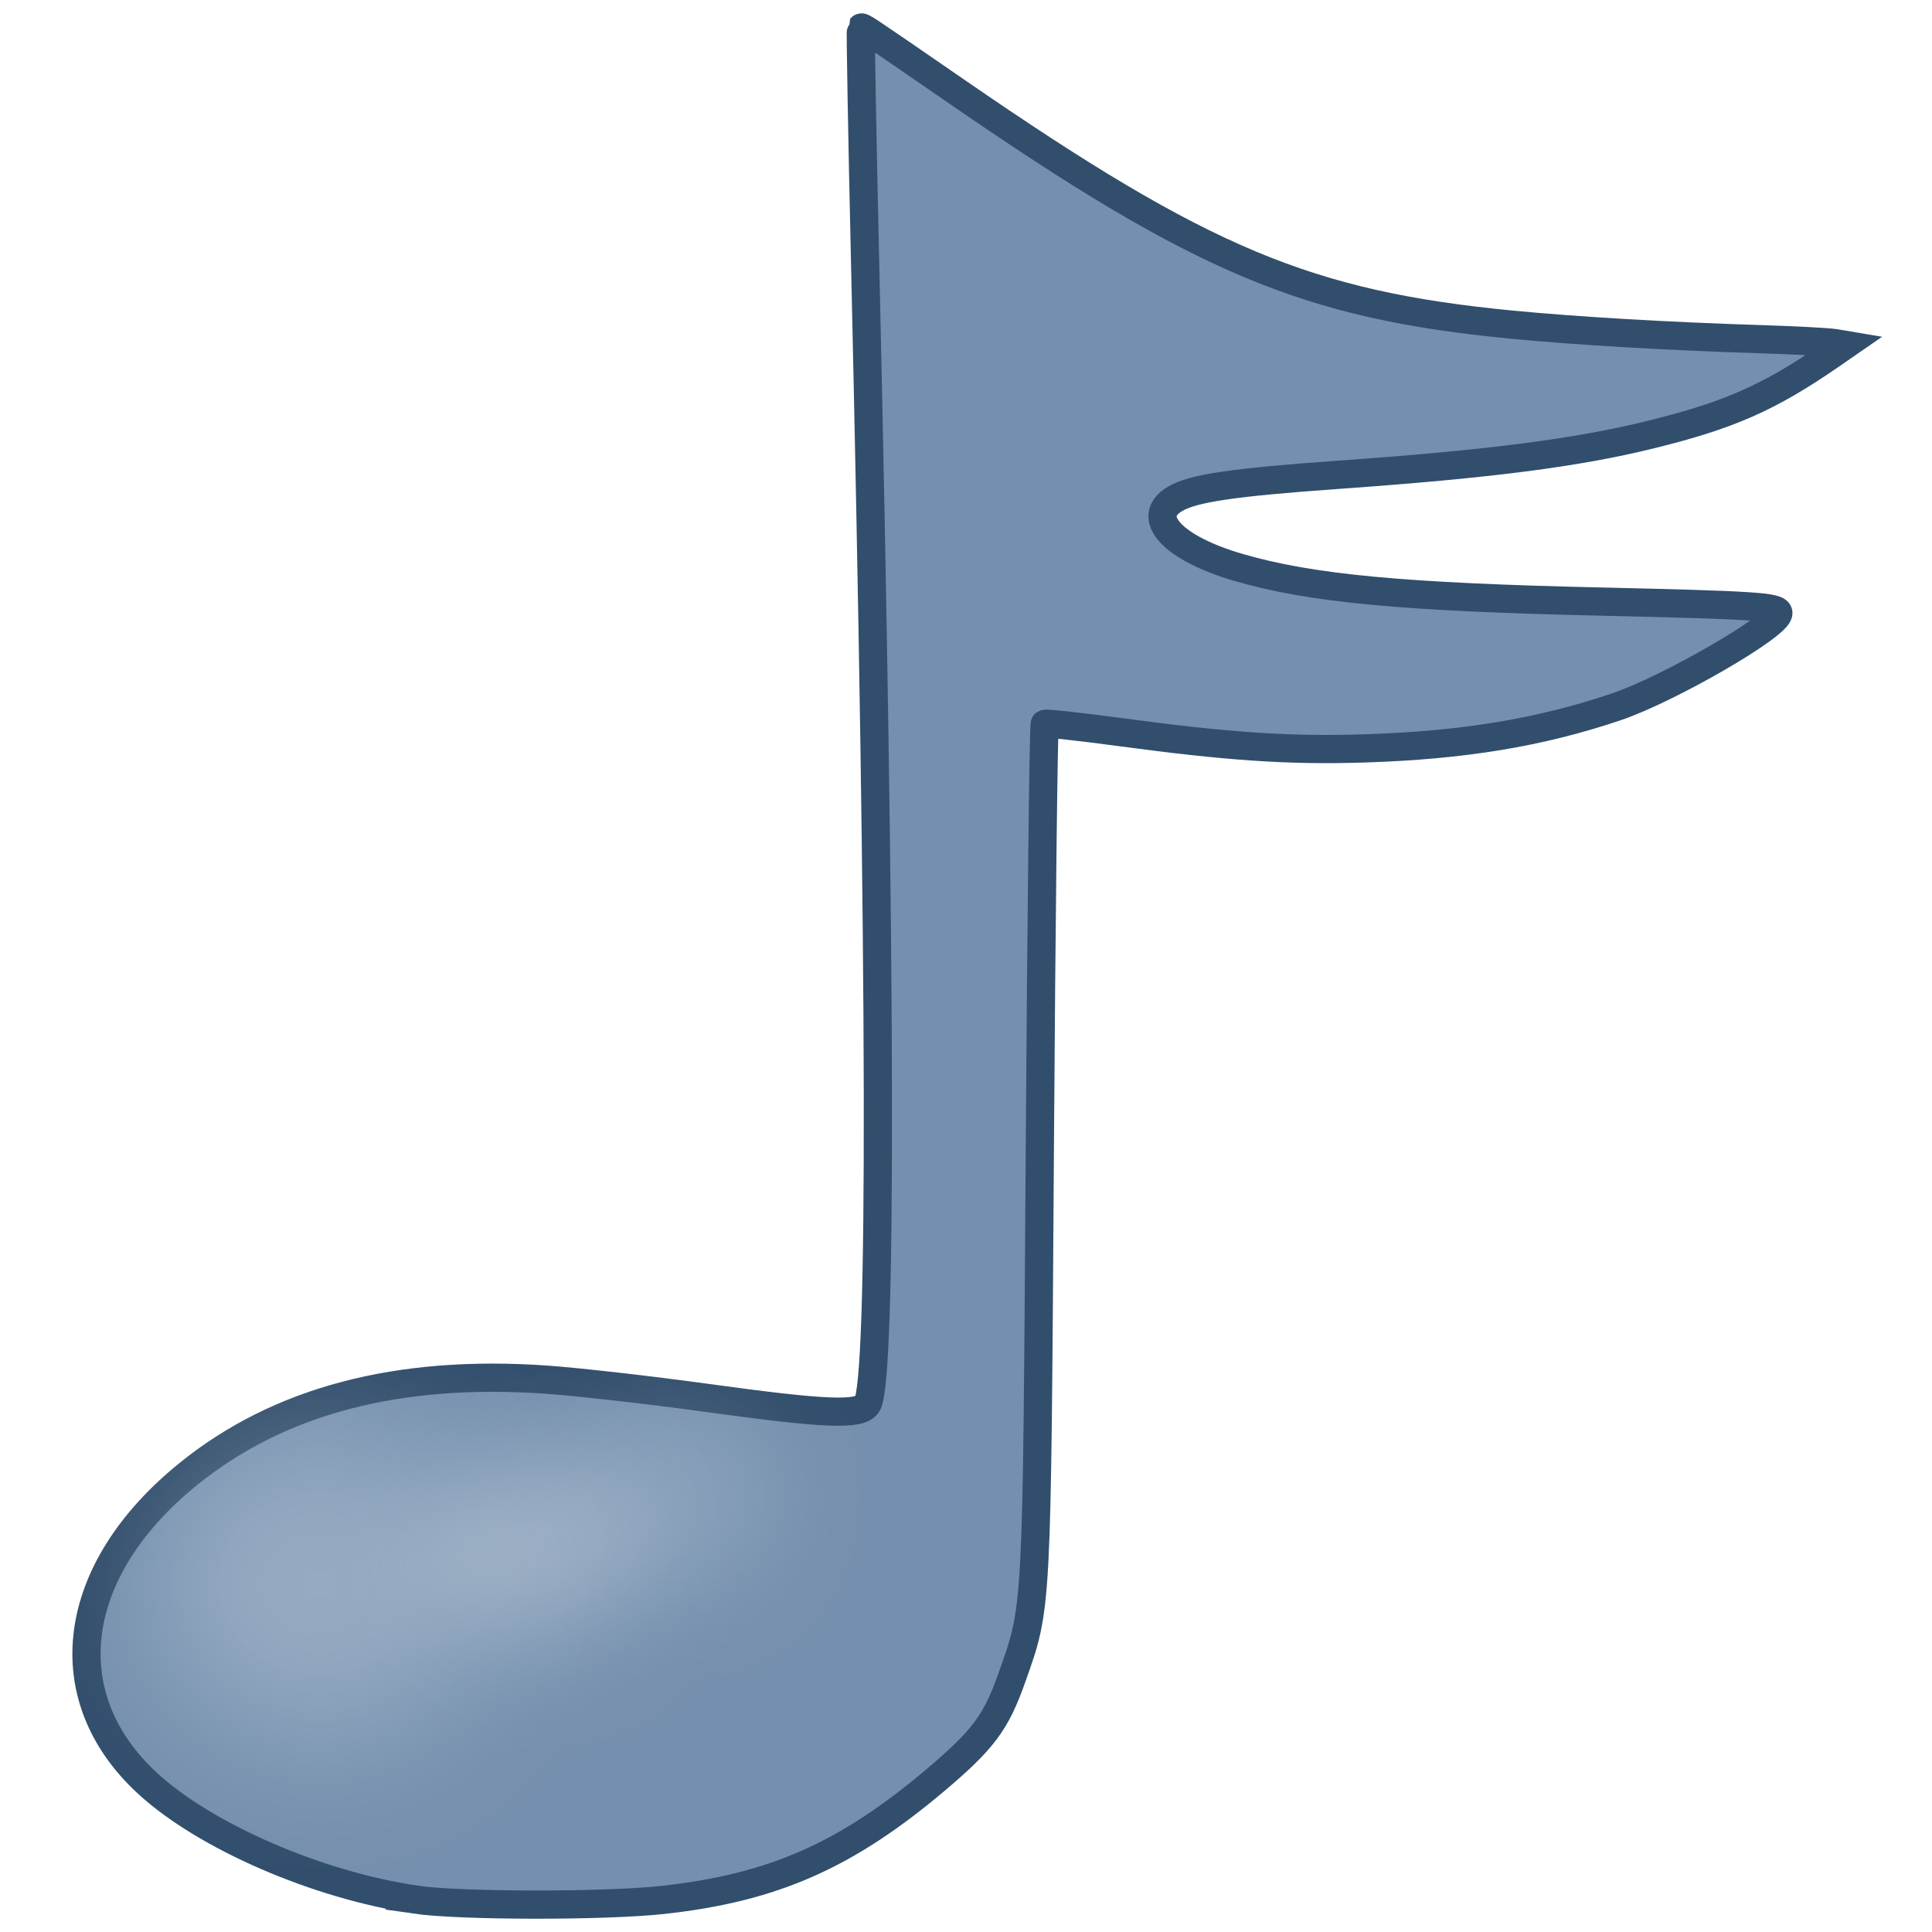
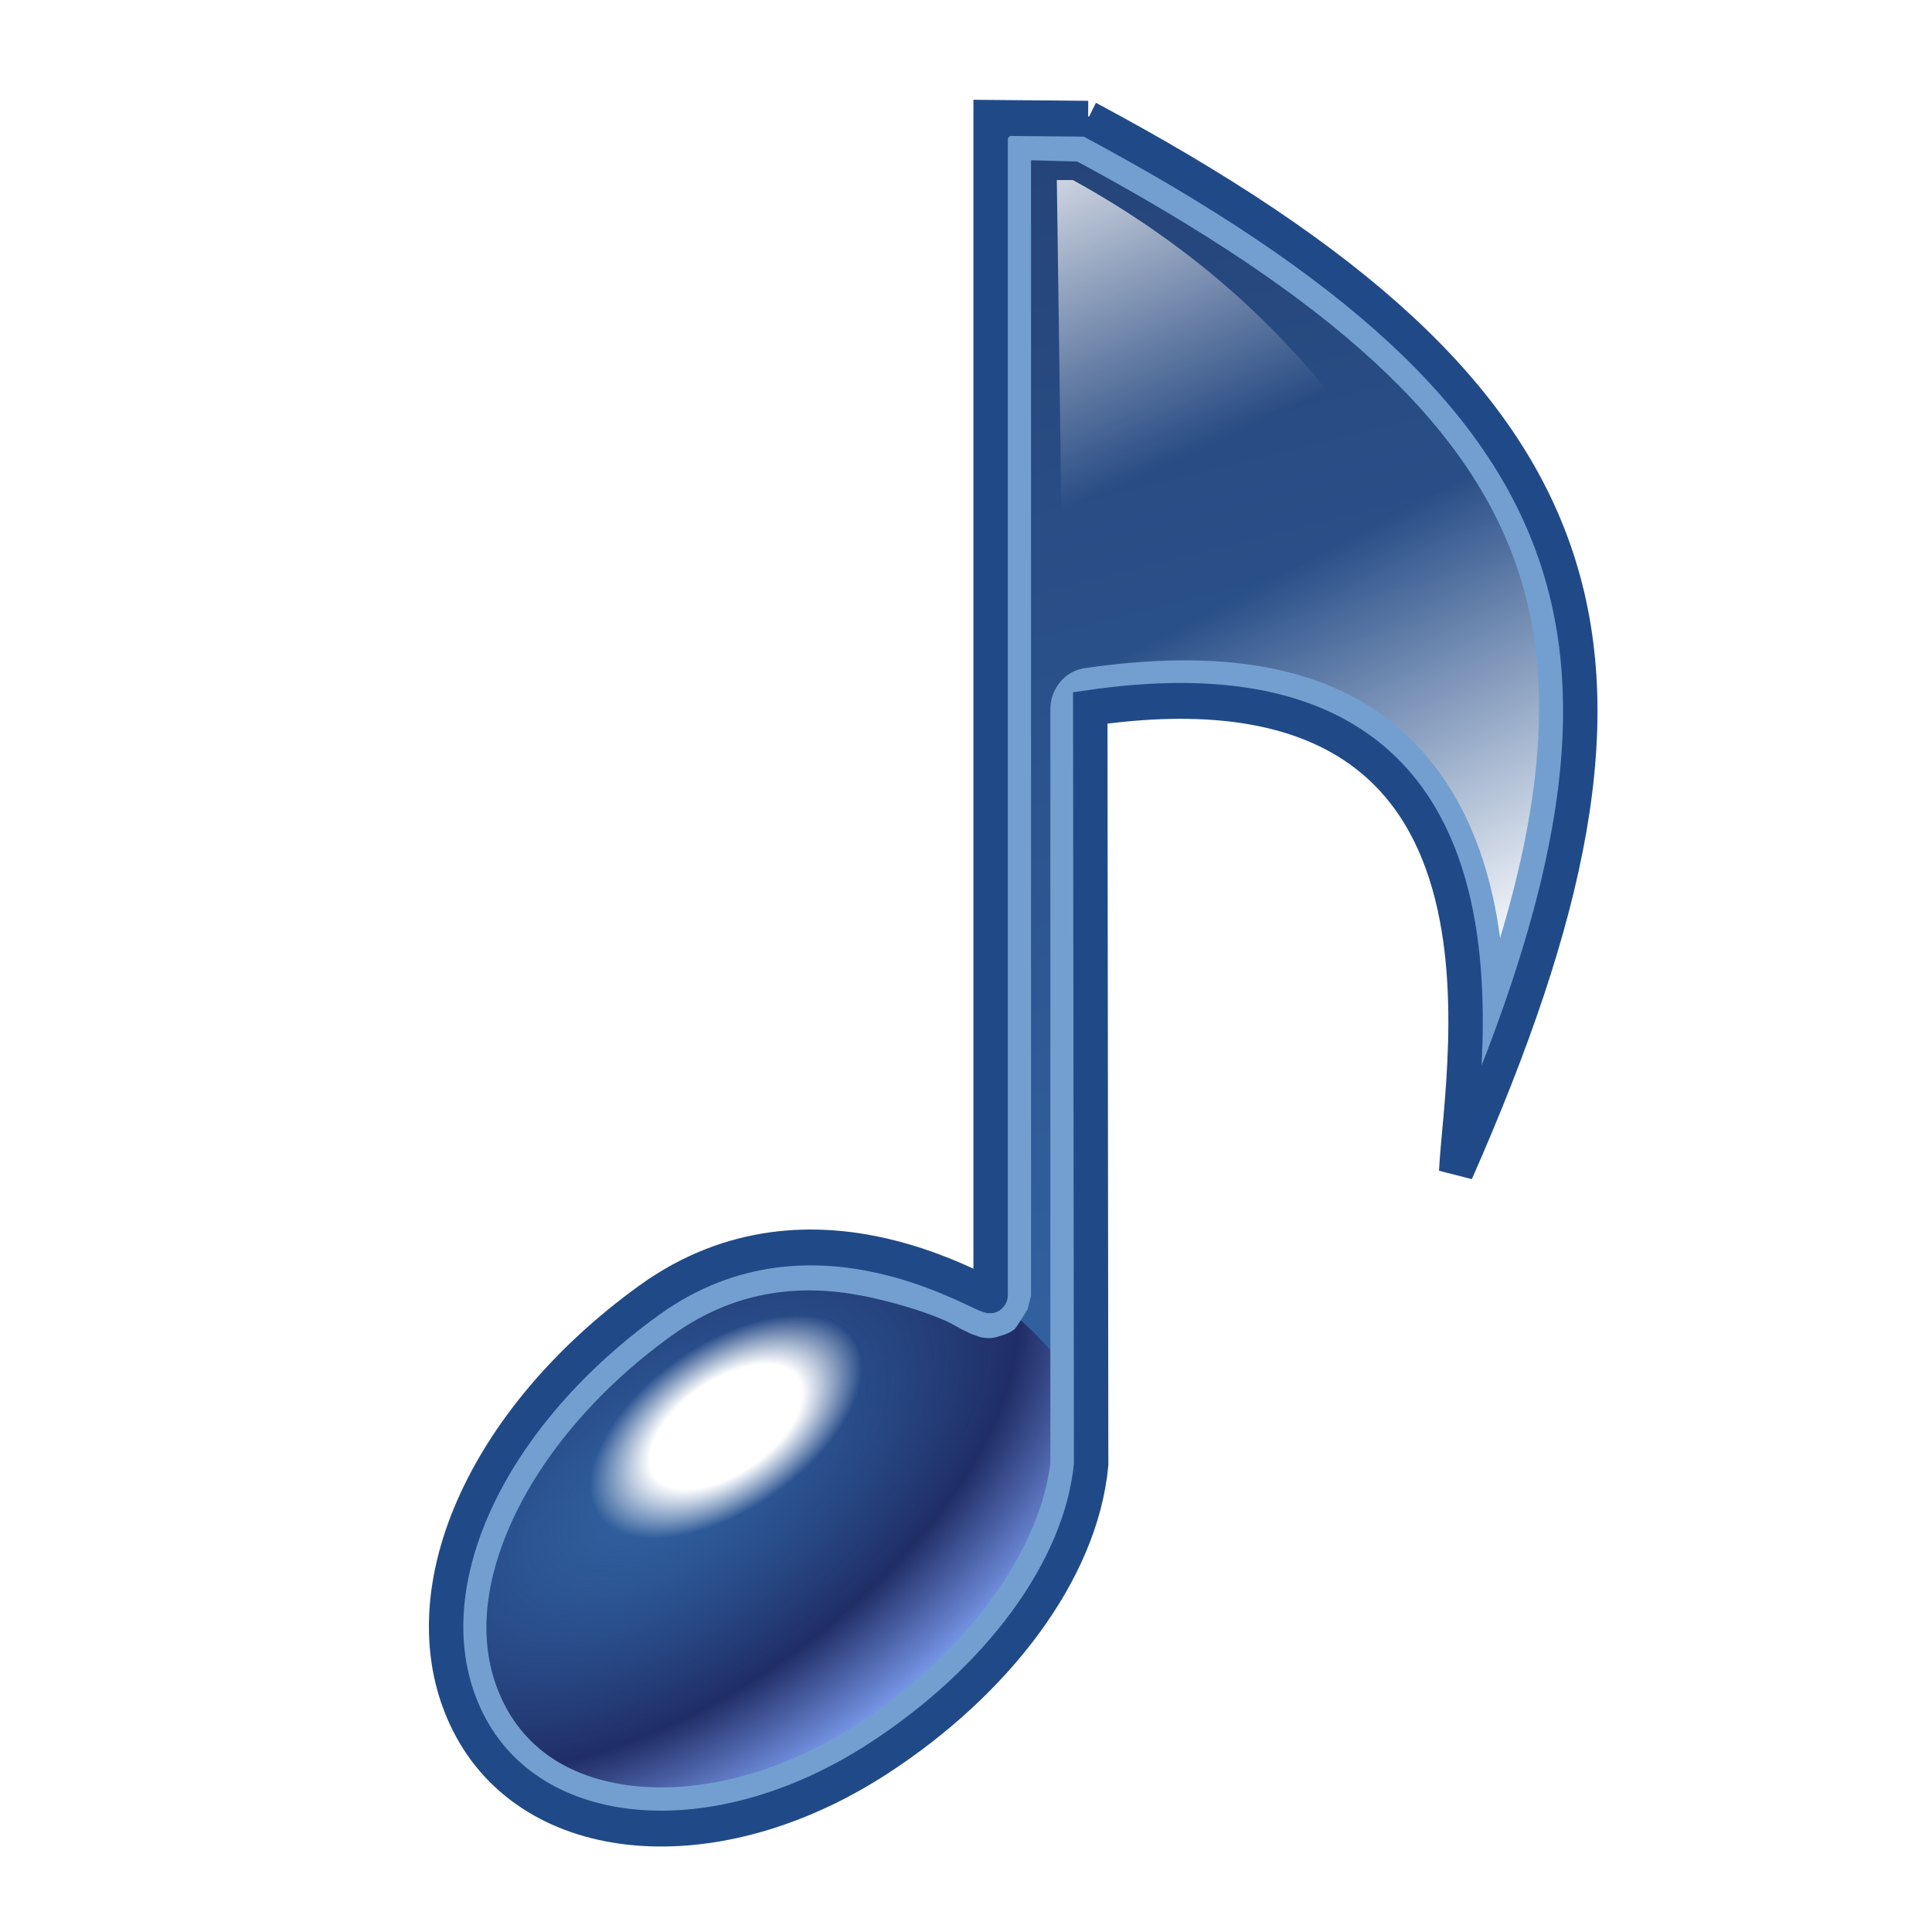
<svg xmlns="http://www.w3.org/2000/svg" xmlns:xlink="http://www.w3.org/1999/xlink" width="256" height="256" id="svg2846" version="1.1">
  <defs id="defs2848">
    <linearGradient id="linearGradient5369">
      <stop style="stop-color:#ffffff;stop-opacity:1;" offset="0" id="stop5371" />
      <stop style="stop-color:#ffffff;stop-opacity:1;" offset="1" id="stop5373" />
    </linearGradient>
    <linearGradient id="linearGradient3797">
      <stop style="stop-color:#ffffff;stop-opacity:0.661;" offset="0" id="stop3799" />
      <stop style="stop-color:#ffffff;stop-opacity:0;" offset="1" id="stop3801" />
    </linearGradient>
    <linearGradient id="linearGradient3658">
      <stop style="stop-color:#ffffff;stop-opacity:0.258;" offset="0" id="stop3660" />
      <stop style="stop-color:#ffffff;stop-opacity:0.073;" offset="1" id="stop3662" />
    </linearGradient>
    <linearGradient xlink:href="#linearGradient3658" id="linearGradient3664" x1="317.678" y1="616.562" x2="335.293" y2="616.562" gradientUnits="userSpaceOnUse" gradientTransform="matrix(0.9310966,0,0,0.9310966,4.719046,45.12372)" />
    <linearGradient xlink:href="#linearGradient3658" id="linearGradient3670" gradientUnits="userSpaceOnUse" gradientTransform="matrix(0.9310966,0,0,0.9310966,4.719046,45.12372)" x1="317.678" y1="616.562" x2="335.293" y2="616.562" />
    <linearGradient xlink:href="#linearGradient3658" id="linearGradient3814" x1="300.564" y1="625.136" x2="305.755" y2="625.136" gradientUnits="userSpaceOnUse" gradientTransform="translate(0.1051897,-0.07889229)" />
    <filter color-interpolation-filters="sRGB" id="filter6355" x="-0.441" width="1.883" y="-0.524" height="2.048">
      <feGaussianBlur stdDeviation="1.529" id="feGaussianBlur6357" />
    </filter>
-     <filter color-interpolation-filters="sRGB" id="filter6355-6" x="-0.441" width="1.883" y="-0.524" height="2.048">
-       <feGaussianBlur stdDeviation="1.529" id="feGaussianBlur6357-1" />
-     </filter>
    <filter id="filter3863" x="-0.544" width="2.089" y="-0.646" height="2.293">
      <feGaussianBlur stdDeviation="1.885" id="feGaussianBlur3865" />
-     </filter>
-     <filter color-interpolation-filters="sRGB" id="filter6361" x="-0.149" width="1.298" y="-0.613" height="2.225">
-       <feGaussianBlur stdDeviation="1.918" id="feGaussianBlur6363" />
    </filter>
    <filter color-interpolation-filters="sRGB" id="filter3863-7" x="-0.544" width="2.089" y="-0.646" height="2.293">
      <feGaussianBlur stdDeviation="1.885" id="feGaussianBlur3865-8" />
    </filter>
    <linearGradient xlink:href="#linearGradient5369" id="linearGradient5377" x1="298.356" y1="621.084" x2="310.772" y2="627.605" gradientUnits="userSpaceOnUse" />
+     <linearGradient xlink:href="#linearGradient25869" id="linearGradient26827" gradientUnits="userSpaceOnUse" x1="92.118" y1="32.331" x2="97.352" y2="54.043" gradientTransform="matrix(1.334605,0,0,1.334605,-31.9148,-19.48015)" />
+     <linearGradient id="linearGradient25869">
+       <stop style="stop-color:#203a6d;stop-opacity:1" offset="0" id="stop25871" />
+       <stop style="stop-color:#3465a4;stop-opacity:1" offset="1" id="stop25873" />
+     </linearGradient>
+     <radialGradient xlink:href="#radialGradient26169" id="radialGradient26833" gradientUnits="userSpaceOnUse" gradientTransform="matrix(0.8159038,-0.5809782,0.3660159,0.4740637,-4.031154,76.55963)" cx="83.698" cy="53.111" fx="83.698" fy="53.111" r="4.351" />
+     <radialGradient gradientUnits="userSpaceOnUse" id="radialGradient26169" r="136.004" cy="-31" cx="52">
+       <stop offset="0" style="stop-color:#ffffff;stop-opacity:1;" id="stop26171" />
+       <stop offset="0" style="stop-color:#3663b6;stop-opacity:1;" id="stop26173" />
+       <stop offset="1" style="stop-color:#ffffff;stop-opacity:0" id="stop26175" />
+     </radialGradient>
+     <radialGradient xlink:href="#radialGradient26169" id="radialGradient26831" gradientUnits="userSpaceOnUse" gradientTransform="matrix(0.8159038,-0.5809782,0.3660159,0.4740637,-4.031154,76.55963)" cx="83.698" cy="53.111" fx="83.698" fy="53.111" r="4.351" />
+     <radialGradient gradientUnits="userSpaceOnUse" id="radialGradient26865" r="136.004" cy="-31" cx="52">
+       <stop offset="0" style="stop-color:#ffffff;stop-opacity:1;" id="stop26867" />
+       <stop offset="0" style="stop-color:#3663b6;stop-opacity:1;" id="stop26869" />
+       <stop offset="1" style="stop-color:#ffffff;stop-opacity:0" id="stop26871" />
+     </radialGradient>
+     <radialGradient xlink:href="#radialGradient26179" id="radialGradient26829" gradientUnits="userSpaceOnUse" gradientTransform="matrix(1.582584,-1.082587,0.5973193,0.8053195,-68.44342,106.5404)" cx="84.235" cy="51.627" fx="84.235" fy="51.627" r="4.351" />
+     <radialGradient cx="52" cy="-31" r="136.004" id="radialGradient26179" gradientUnits="userSpaceOnUse">
+       <stop id="stop26181" style="stop-color:#204a87;stop-opacity:0" offset="0" />
+       <stop id="stop26183" style="stop-color:#202d66;stop-opacity:1" offset="0.648" />
+       <stop id="stop26185" style="stop-color:#87aaff;stop-opacity:1" offset="1" />
+     </radialGradient>
+     <linearGradient xlink:href="#linearGradient26209" id="linearGradient26835" gradientUnits="userSpaceOnUse" x1="101.964" y1="47.226" x2="99.321" y2="41.96" gradientTransform="matrix(1.334605,0,0,1.334605,-31.9148,-19.48015)" />
+     <linearGradient id="linearGradient26209">
+       <stop style="stop-color:#ffffff;stop-opacity:1;" offset="0" id="stop26211" />
+       <stop style="stop-color:#ffffff;stop-opacity:0;" offset="1" id="stop26213" />
+     </linearGradient>
+     <linearGradient xlink:href="#linearGradient26209-5" id="linearGradient26837" gradientUnits="userSpaceOnUse" gradientTransform="matrix(1.334605,0,0,1.334605,-31.9148,-9.028608)" x1="94.927" y1="28.336" x2="96.994" y2="33.071" />
+     <linearGradient id="linearGradient26209-5">
+       <stop style="stop-color:#ffffff;stop-opacity:1;" offset="0" id="stop26211-0" />
+       <stop style="stop-color:#ffffff;stop-opacity:0;" offset="1" id="stop26213-0" />
+     </linearGradient>
+     <radialGradient xlink:href="#radialGradient25829" id="radialGradient26839" gradientUnits="userSpaceOnUse" gradientTransform="matrix(0.786217,-0.04367762,0.02938633,0.5289672,36.06675,91.56571)" cx="192.969" cy="176.5" fx="192.969" fy="176.5" r="12.469" />
+     <radialGradient gradientUnits="userSpaceOnUse" id="radialGradient25829" r="136.004" cy="-31" cx="52">
+       <stop offset="0" style="stop-color:#ffffff;stop-opacity:1;" id="stop25831" />
+       <stop offset="0.557" style="stop-color:#ffffff;stop-opacity:1;" id="stop25833" />
+       <stop offset="1" style="stop-color:#ffffff;stop-opacity:0;" id="stop25835" />
+     </radialGradient>
+     <radialGradient r="12.469" fy="176.5" fx="192.969" cy="176.5" cx="192.969" gradientTransform="matrix(0.786217,-0.04367762,0.02938633,0.5289672,36.06675,91.56571)" gradientUnits="userSpaceOnUse" id="radialGradient26903" xlink:href="#radialGradient25829" />
  </defs>
  <g id="layer1" transform="translate(-298.5888,-375.4848)">
    <g id="g11223" transform="matrix(0.1555799,0,0,0.1555799,326.386,601.6653)" style="fill:#606060;fill-opacity:1" />
    <g id="g3770" transform="matrix(13.44441,0,0,13.44441,-3728.817,-7814.832)">
      <g id="g3672" />
-       <g id="g5436">
-         <path style="fill:#7590ae;fill-opacity:1;stroke:#314e6c;stroke-width:0.278;stroke-miterlimit:4;stroke-opacity:1;stroke-dasharray:none" d="m 303.652,627.92 c -0.964,-0.142 -2.07,-0.622 -2.639,-1.146 -0.931,-0.858 -0.767,-2.102 0.403,-3.048 0.893,-0.723 2.067,-1.032 3.526,-0.93 0.315,0.022 1.025,0.103 1.578,0.179 1.176,0.162 1.513,0.176 1.587,0.064 0.147,-0.223 0.14,-4.227 -0.021,-11.262 -0.029,-1.26 -0.047,-2.297 -0.041,-2.304 0.012,-0.014 -7.2e-4,-0.023 0.961,0.64 2.406,1.657 3.439,2.09 5.45,2.285 0.644,0.062 1.526,0.114 2.438,0.143 0.353,0.011 0.69,0.029 0.748,0.039 l 0.107,0.018 -0.149,0.103 c -0.606,0.418 -0.999,0.591 -1.775,0.782 -0.728,0.179 -1.581,0.289 -3.059,0.394 -1.055,0.075 -1.448,0.133 -1.626,0.239 -0.304,0.181 -0.022,0.486 0.626,0.675 0.711,0.207 1.616,0.293 3.585,0.337 1.491,0.034 1.736,0.05 1.736,0.113 0,0.125 -1.078,0.748 -1.597,0.924 -0.752,0.254 -1.509,0.379 -2.488,0.41 -0.734,0.023 -1.33,-0.017 -2.396,-0.16 -0.4,-0.054 -0.737,-0.091 -0.749,-0.082 -0.012,0.009 -0.034,1.909 -0.049,4.223 -0.03,4.571 -0.024,4.467 -0.276,5.179 -0.155,0.439 -0.281,0.608 -0.743,1 -0.887,0.751 -1.609,1.07 -2.697,1.189 -0.577,0.063 -2.002,0.061 -2.441,-0.003 z" id="path2818" />
-         <g style="opacity:1;fill:url(#linearGradient5377);fill-opacity:1" transform="matrix(1.159245,0,0,1.159245,-48.5766,-99.66972)" id="g3926">
-           <path style="opacity:0.245;fill:url(#linearGradient5377);fill-opacity:1;fill-rule:evenodd;stroke:none;stroke-width:1px;marker:none;visibility:visible;display:inline;overflow:visible;filter:url(#filter6355);enable-background:accumulate" id="path6349" d="m 16.25,37.938 c 0,1.933 -1.861,3.5 -4.156,3.5 -2.295,0 -4.156,-1.567 -4.156,-3.5 0,-1.933 1.861,-3.5 4.156,-3.5 2.295,0 4.156,1.567 4.156,3.5 z" transform="matrix(0.3398746,0,0,0.3699677,298.9208,610.9173)" />
-           <path style="opacity:0.141;fill:url(#linearGradient5377);fill-opacity:1;fill-rule:evenodd;stroke:none;stroke-width:1px;marker:none;visibility:visible;display:inline;overflow:visible;filter:url(#filter3863);enable-background:accumulate" id="path6349-2" d="m 16.25,37.938 c 0,1.933 -1.861,3.5 -4.156,3.5 -2.295,0 -4.156,-1.567 -4.156,-3.5 0,-1.933 1.861,-3.5 4.156,-3.5 2.295,0 4.156,1.567 4.156,3.5 z" transform="matrix(0.2039204,0,0,0.2219759,303.6082,615.7936)" />
-           <path style="opacity:0.257;fill:url(#linearGradient5377);fill-opacity:1;fill-rule:evenodd;stroke:none;stroke-width:1px;marker:none;visibility:visible;display:inline;overflow:visible;filter:url(#filter3863-7);enable-background:accumulate" id="path6349-2-5" d="m 16.25,37.938 c 0,1.933 -1.861,3.5 -4.156,3.5 -2.295,0 -4.156,-1.567 -4.156,-3.5 0,-1.933 1.861,-3.5 4.156,-3.5 2.295,0 4.156,1.567 4.156,3.5 z" transform="matrix(0.2135269,0,0,0.2324329,302.2958,615.8147)" />
+       <g style="overflow:visible" id="g26438" transform="matrix(0.1297343,0,0,0.1297343,268.7303,622.2852)">
+         <g style="fill:#3465a4;stroke:#204a87;stroke-width:0.465;stroke-miterlimit:4;stroke-dasharray:none;overflow:visible" transform="matrix(4.218479,0,0,4.392655,-82.76416,-220.9084)" id="g2830-0">
+           <g style="fill:#3465a4;stroke:#204a87;stroke-width:0.465;stroke-miterlimit:4;stroke-dasharray:none" transform="translate(-1.182335,0.5161151)" id="g3682">
+             <path style="fill:url(#linearGradient26827);fill-opacity:1;stroke:none" d="m 96.768,28.826 -1.795,0.023 0,20.357 c 0,0 -3.563,-1.527 -6.15,0.092 -2.944,1.844 -4.404,5.11 -3.261,7.297 1.143,2.187 4.456,2.464 7.401,0.62 2.101,-1.314 3.44,-3.355 3.623,-5.212 l 0.004,-12.874 c 8.186,-1.14 6.867,6.036 6.768,7.945 4.108,-8.949 2.955,-13.35 -6.59,-18.248 z" id="path2832-9" />
+             <g style="fill:url(#radialGradient26833);fill-opacity:1;stroke:none;overflow:visible" transform="matrix(1.334605,0,0,1.334605,-37.04661,-24.2494)" id="g2830-0-9">
+               <g style="fill:url(#radialGradient26831);fill-opacity:1;stroke:none" transform="translate(-1.182335,0.5161151)" id="g3682-7">
+                 <path style="fill:url(#radialGradient26829);fill-opacity:1;stroke:none;overflow:visible" d="m 95.464,54.558 c -2.241,1.555 -3.386,3.618 -2.528,5.256 0.858,1.638 3.37,1.972 5.576,0.588 1.574,-0.986 3.576,-3.482 2.978,-4.448 -1.877,-2.666 -4.218,-2.37 -6.026,-1.397 z" id="path2832-9-8-1" />
+               </g>
+             </g>
+             <path style="fill:url(#linearGradient26835);fill-opacity:1;stroke:none;overflow:visible" d="m 96.729,28.864 -1.755,-0.015 1.795,10.205 c 8.186,-1.14 6.689,6.112 6.59,8.021 4.108,-8.949 2.916,-13.312 -6.63,-18.21 z" id="path2832-9-8-8" />
+             <path d="m 95.469,29.344 0,19.875 c 0,0.001 -0.062,0.187 -0.062,0.188 -3.85e-4,8.5e-4 -0.155,0.218 -0.156,0.219 -3.83e-4,2.91e-4 -0.062,0.031 -0.062,0.031 -4.78e-4,2.25e-4 -0.07,0.025 -0.094,0.031 -0.047,0.013 -0.095,0.03 -0.125,0.031 -0.12,0.005 -0.153,-0.021 -0.188,-0.031 -0.069,-0.021 -0.105,-0.04 -0.156,-0.062 -0.103,-0.045 -0.211,-0.118 -0.375,-0.188 -0.328,-0.14 -0.803,-0.289 -1.344,-0.406 -1.081,-0.235 -2.446,-0.259 -3.812,0.688 -1.435,0.994 -2.464,2.218 -3,3.406 -0.536,1.188 -0.585,2.31 -0.094,3.25 0.486,0.93 1.409,1.46 2.625,1.562 1.216,0.103 2.7,-0.253 4.094,-1.125 1.984,-1.241 3.372,-3.076 3.562,-4.688 l 0,-13.062 a 0.485,0.485 0 0 1 0.438,-0.469 c 2.114,-0.294 3.656,-0.081 4.781,0.531 1.125,0.612 1.782,1.62 2.125,2.656 0.266,0.804 0.359,1.615 0.375,2.406 1.126,-3.081 1.404,-5.528 0.688,-7.594 -0.906,-2.613 -3.435,-4.814 -8.094,-7.219 l -1.125,-0.031 z" id="path25859" style="fill:none;stroke:#729fcf;overflow:visible;stroke-width:0.465;stroke-miterlimit:80;stroke-dasharray:none;stroke-linejoin:miter" xlink:href="#path2832-9-8" />
+             <path style="fill:none;stroke:#204a87;stroke-width:0.62;overflow:visible" d="m 96.729,28.864 -1.755,-0.015 0,20.357 c 0,0.144 -3.157,-1.981 -6.15,0.092 -2.992,2.073 -4.404,5.11 -3.261,7.297 1.143,2.187 4.456,2.464 7.401,0.62 2.101,-1.314 3.638,-3.222 3.82,-5.079 l -0.016,-13.083 c 8.186,-1.14 6.689,6.112 6.59,8.021 4.108,-8.949 2.916,-13.312 -6.63,-18.21 z" id="path2832-9-8" />
+             <path id="path26255" d="m 96.166,29.925 0.115,8.026 c 1.835,0.029 4.76,0.829 5.765,2.025 1.581,0.294 0.733,0.448 2.127,0.167 -0.901,-4.24 -3.336,-7.9 -7.716,-10.218 l -0.292,0 z" style="fill:url(#linearGradient26837);fill-opacity:1;stroke:none;overflow:visible" />
+           </g>
        </g>
+         <path transform="matrix(0.8527558,-0.8028301,0.9781496,0.4276721,-44.40877,86.95101)" d="m 204.63,176.5 a 11.661,8.273 0 1 1 -0.002,-0.15" id="path25817" style="color:#000000;fill:url(#radialGradient26903);fill-opacity:1;fill-rule:nonzero;stroke:none;stroke-width:2;marker:none;visibility:visible;display:inline;overflow:visible;enable-background:accumulate" />
      </g>
    </g>
  </g>
</svg>
